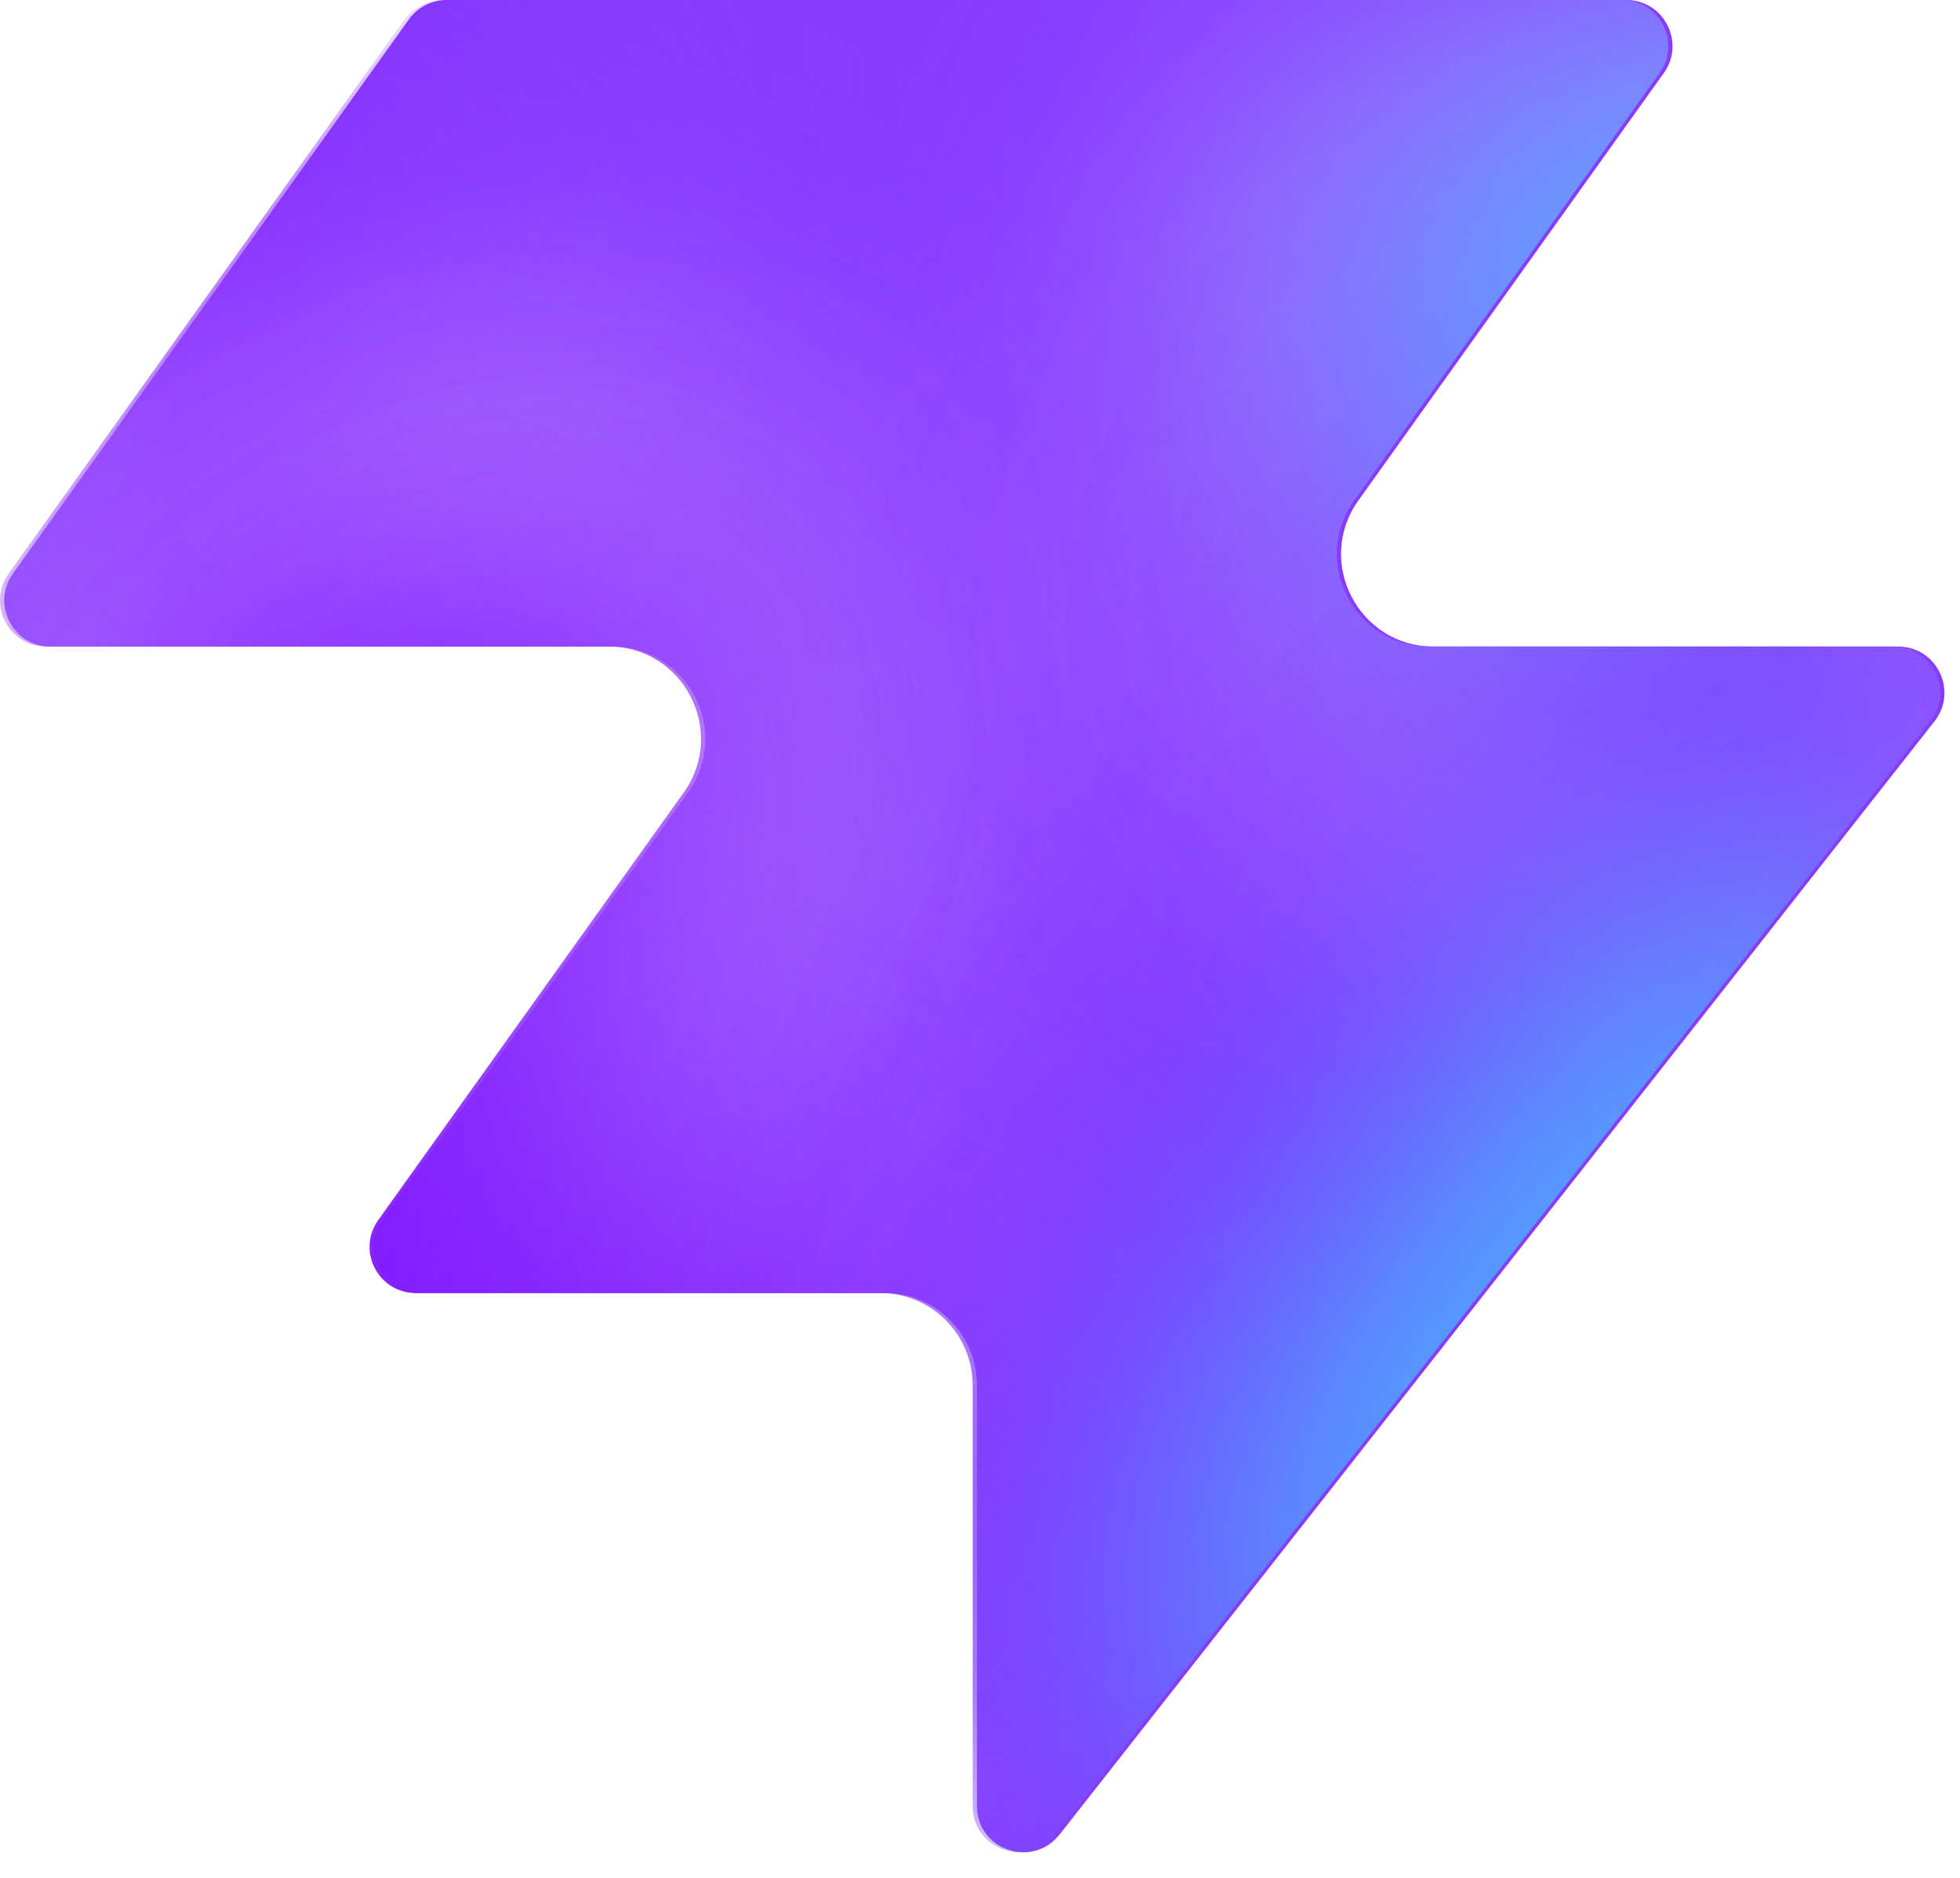
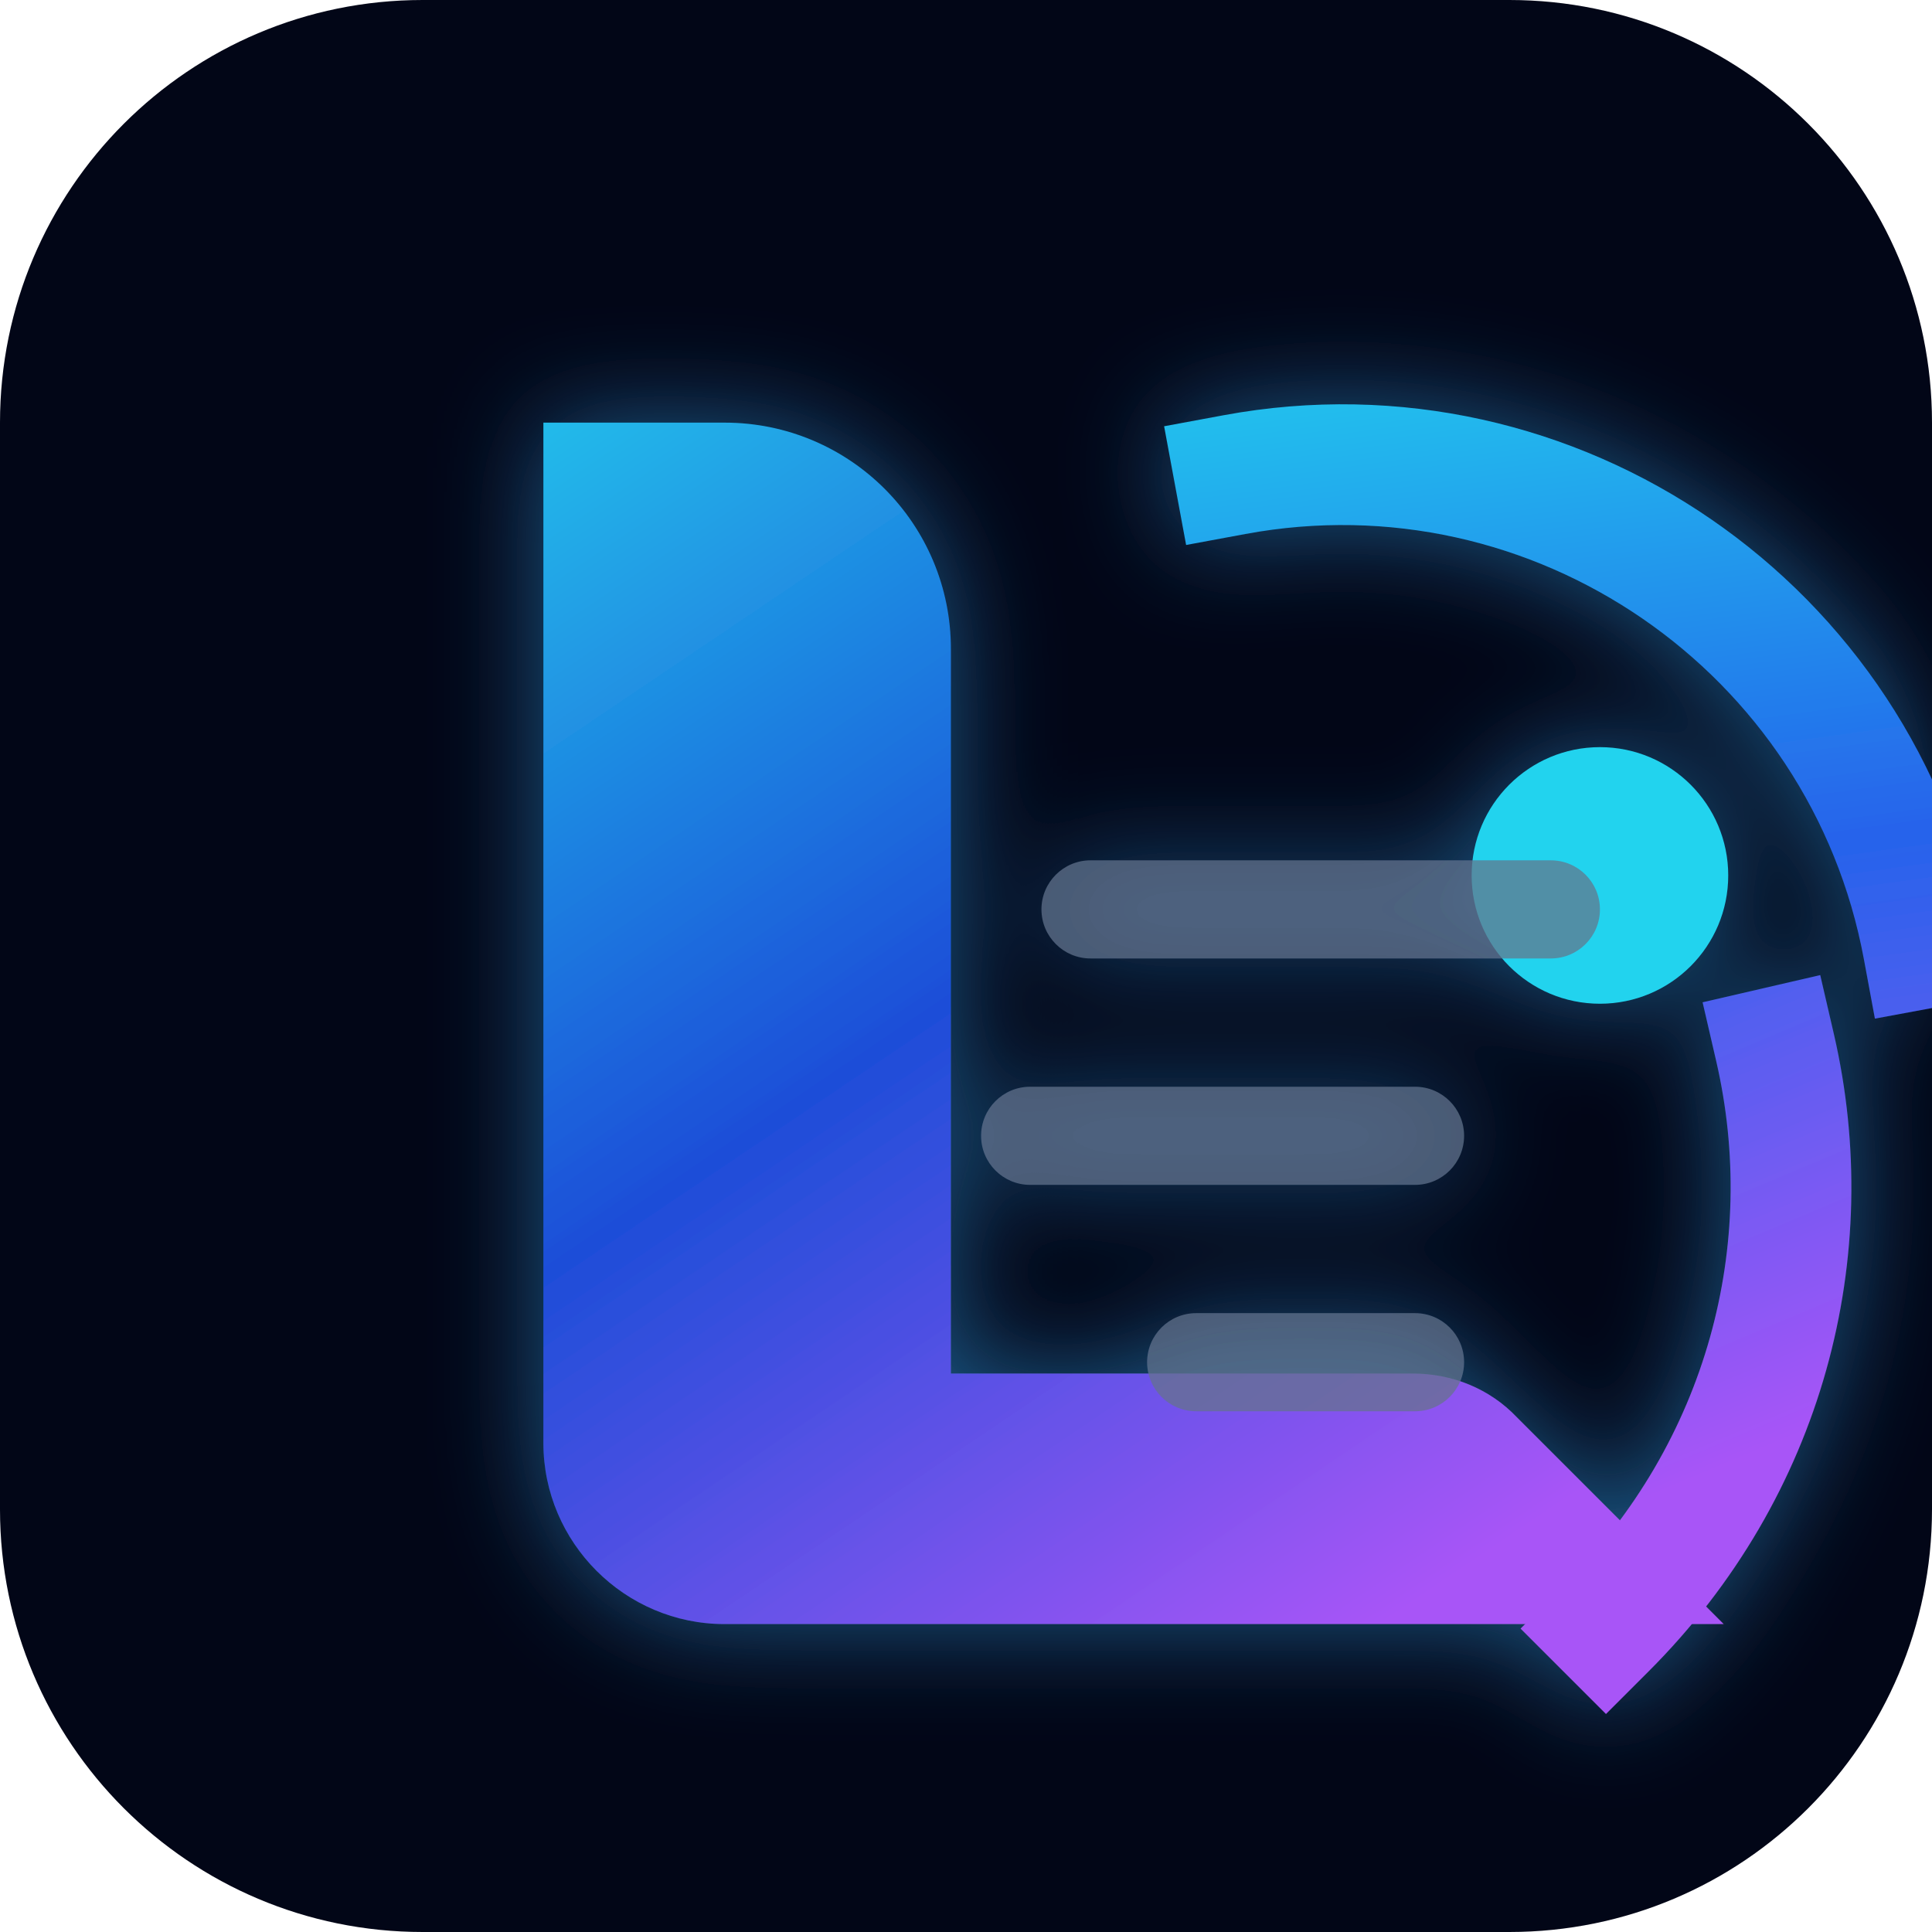
- <svg xmlns="http://www.w3.org/2000/svg" width="48" height="46" fill="none" viewBox="0 0 48 46">
-   <path fill="#863bff" d="M25.946 44.938c-.664.845-2.021.375-2.021-.698V33.937a2.26 2.26 0 0 0-2.262-2.262H10.287c-.92 0-1.456-1.04-.92-1.788l7.48-10.471c1.07-1.497 0-3.578-1.842-3.578H1.237c-.92 0-1.456-1.04-.92-1.788L10.013.474c.214-.297.556-.474.92-.474h28.894c.92 0 1.456 1.04.92 1.788l-7.48 10.471c-1.07 1.498 0 3.579 1.842 3.579h11.377c.943 0 1.473 1.088.89 1.83L25.947 44.94z" style="fill:#863bff;fill:color(display-p3 .525 .23 1);fill-opacity:1" />
-   <mask id="a" width="48" height="46" x="0" y="0" maskUnits="userSpaceOnUse" style="mask-type:alpha">
-     <path fill="#000" d="M25.842 44.938c-.664.844-2.021.375-2.021-.698V33.937a2.26 2.26 0 0 0-2.262-2.262H10.183c-.92 0-1.456-1.04-.92-1.788l7.48-10.471c1.07-1.498 0-3.579-1.842-3.579H1.133c-.92 0-1.456-1.04-.92-1.787L9.91.473c.214-.297.556-.474.92-.474h28.894c.92 0 1.456 1.04.92 1.788l-7.48 10.471c-1.07 1.498 0 3.578 1.842 3.578h11.377c.943 0 1.473 1.088.89 1.832L25.843 44.94z" style="fill:#000;fill-opacity:1" />
-   </mask>
-   <g mask="url(#a)">
-     <g filter="url(#b)">
-       <ellipse cx="5.508" cy="14.704" fill="#ede6ff" rx="5.508" ry="14.704" style="fill:#ede6ff;fill:color(display-p3 .927 .903 1);fill-opacity:1" transform="matrix(.00324 1 1 -.00324 -4.47 31.516)" />
-     </g>
-     <g filter="url(#c)">
-       <ellipse cx="10.399" cy="29.851" fill="#ede6ff" rx="10.399" ry="29.851" style="fill:#ede6ff;fill:color(display-p3 .927 .903 1);fill-opacity:1" transform="matrix(.00324 1 1 -.00324 -39.328 7.883)" />
-     </g>
-     <g filter="url(#d)">
-       <ellipse cx="5.508" cy="30.487" fill="#7e14ff" rx="5.508" ry="30.487" style="fill:#7e14ff;fill:color(display-p3 .492 .077 1);fill-opacity:1" transform="rotate(89.814 -25.913 -14.639)scale(1 -1)" />
-     </g>
-     <g filter="url(#e)">
-       <ellipse cx="5.508" cy="30.599" fill="#7e14ff" rx="5.508" ry="30.599" style="fill:#7e14ff;fill:color(display-p3 .492 .077 1);fill-opacity:1" transform="rotate(89.814 -32.644 -3.334)scale(1 -1)" />
-     </g>
-     <g filter="url(#f)">
-       <ellipse cx="5.508" cy="30.599" fill="#7e14ff" rx="5.508" ry="30.599" style="fill:#7e14ff;fill:color(display-p3 .492 .077 1);fill-opacity:1" transform="matrix(.00324 1 1 -.00324 -34.34 30.47)" />
-     </g>
-     <g filter="url(#g)">
-       <ellipse cx="14.072" cy="22.078" fill="#ede6ff" rx="14.072" ry="22.078" style="fill:#ede6ff;fill:color(display-p3 .927 .903 1);fill-opacity:1" transform="rotate(93.35 24.506 48.493)scale(-1 1)" />
-     </g>
-     <g filter="url(#h)">
-       <ellipse cx="3.47" cy="21.501" fill="#7e14ff" rx="3.47" ry="21.501" style="fill:#7e14ff;fill:color(display-p3 .492 .077 1);fill-opacity:1" transform="rotate(89.009 28.708 47.59)scale(-1 1)" />
-     </g>
-     <g filter="url(#i)">
-       <ellipse cx="3.47" cy="21.501" fill="#7e14ff" rx="3.47" ry="21.501" style="fill:#7e14ff;fill:color(display-p3 .492 .077 1);fill-opacity:1" transform="rotate(89.009 28.708 47.59)scale(-1 1)" />
-     </g>
-     <g filter="url(#j)">
-       <ellipse cx=".387" cy="8.972" fill="#7e14ff" rx="4.407" ry="29.108" style="fill:#7e14ff;fill:color(display-p3 .492 .077 1);fill-opacity:1" transform="rotate(39.51 .387 8.972)" />
-     </g>
-     <g filter="url(#k)">
-       <ellipse cx="47.523" cy="-6.092" fill="#7e14ff" rx="4.407" ry="29.108" style="fill:#7e14ff;fill:color(display-p3 .492 .077 1);fill-opacity:1" transform="rotate(37.892 47.523 -6.092)" />
-     </g>
-     <g filter="url(#l)">
-       <ellipse cx="41.412" cy="6.333" fill="#47bfff" rx="5.971" ry="9.665" style="fill:#47bfff;fill:color(display-p3 .28 .748 1);fill-opacity:1" transform="rotate(37.892 41.412 6.333)" />
-     </g>
-     <g filter="url(#m)">
-       <ellipse cx="-1.879" cy="38.332" fill="#7e14ff" rx="4.407" ry="29.108" style="fill:#7e14ff;fill:color(display-p3 .492 .077 1);fill-opacity:1" transform="rotate(37.892 -1.88 38.332)" />
-     </g>
-     <g filter="url(#n)">
-       <ellipse cx="-1.879" cy="38.332" fill="#7e14ff" rx="4.407" ry="29.108" style="fill:#7e14ff;fill:color(display-p3 .492 .077 1);fill-opacity:1" transform="rotate(37.892 -1.88 38.332)" />
-     </g>
-     <g filter="url(#o)">
-       <ellipse cx="35.651" cy="29.907" fill="#7e14ff" rx="4.407" ry="29.108" style="fill:#7e14ff;fill:color(display-p3 .492 .077 1);fill-opacity:1" transform="rotate(37.892 35.651 29.907)" />
-     </g>
-     <g filter="url(#p)">
-       <ellipse cx="38.418" cy="32.4" fill="#47bfff" rx="5.971" ry="15.297" style="fill:#47bfff;fill:color(display-p3 .28 .748 1);fill-opacity:1" transform="rotate(37.892 38.418 32.4)" />
-     </g>
-   </g>
+ <svg xmlns="http://www.w3.org/2000/svg" viewBox="0 0 128 128" role="img" aria-labelledby="lumora-favicon-title">
  <defs>
-     <filter id="b" width="60.045" height="41.654" x="-19.77" y="16.149" color-interpolation-filters="sRGB" filterUnits="userSpaceOnUse">
-       <feFlood flood-opacity="0" result="BackgroundImageFix" />
-       <feBlend in="SourceGraphic" in2="BackgroundImageFix" result="shape" />
-       <feGaussianBlur result="effect1_foregroundBlur_2002_17158" stdDeviation="7.659" />
-     </filter>
-     <filter id="c" width="90.34" height="51.437" x="-54.613" y="-7.533" color-interpolation-filters="sRGB" filterUnits="userSpaceOnUse">
-       <feFlood flood-opacity="0" result="BackgroundImageFix" />
-       <feBlend in="SourceGraphic" in2="BackgroundImageFix" result="shape" />
-       <feGaussianBlur result="effect1_foregroundBlur_2002_17158" stdDeviation="7.659" />
-     </filter>
-     <filter id="d" width="79.355" height="29.4" x="-49.64" y="2.03" color-interpolation-filters="sRGB" filterUnits="userSpaceOnUse">
-       <feFlood flood-opacity="0" result="BackgroundImageFix" />
-       <feBlend in="SourceGraphic" in2="BackgroundImageFix" result="shape" />
-       <feGaussianBlur result="effect1_foregroundBlur_2002_17158" stdDeviation="4.596" />
-     </filter>
-     <filter id="e" width="79.579" height="29.4" x="-45.045" y="20.029" color-interpolation-filters="sRGB" filterUnits="userSpaceOnUse">
-       <feFlood flood-opacity="0" result="BackgroundImageFix" />
-       <feBlend in="SourceGraphic" in2="BackgroundImageFix" result="shape" />
-       <feGaussianBlur result="effect1_foregroundBlur_2002_17158" stdDeviation="4.596" />
-     </filter>
-     <filter id="f" width="79.579" height="29.4" x="-43.513" y="21.178" color-interpolation-filters="sRGB" filterUnits="userSpaceOnUse">
-       <feFlood flood-opacity="0" result="BackgroundImageFix" />
-       <feBlend in="SourceGraphic" in2="BackgroundImageFix" result="shape" />
-       <feGaussianBlur result="effect1_foregroundBlur_2002_17158" stdDeviation="4.596" />
-     </filter>
-     <filter id="g" width="74.749" height="58.852" x="15.756" y="-17.901" color-interpolation-filters="sRGB" filterUnits="userSpaceOnUse">
-       <feFlood flood-opacity="0" result="BackgroundImageFix" />
-       <feBlend in="SourceGraphic" in2="BackgroundImageFix" result="shape" />
-       <feGaussianBlur result="effect1_foregroundBlur_2002_17158" stdDeviation="7.659" />
-     </filter>
-     <filter id="h" width="61.377" height="25.362" x="23.548" y="2.284" color-interpolation-filters="sRGB" filterUnits="userSpaceOnUse">
-       <feFlood flood-opacity="0" result="BackgroundImageFix" />
-       <feBlend in="SourceGraphic" in2="BackgroundImageFix" result="shape" />
-       <feGaussianBlur result="effect1_foregroundBlur_2002_17158" stdDeviation="4.596" />
-     </filter>
-     <filter id="i" width="61.377" height="25.362" x="23.548" y="2.284" color-interpolation-filters="sRGB" filterUnits="userSpaceOnUse">
-       <feFlood flood-opacity="0" result="BackgroundImageFix" />
-       <feBlend in="SourceGraphic" in2="BackgroundImageFix" result="shape" />
-       <feGaussianBlur result="effect1_foregroundBlur_2002_17158" stdDeviation="4.596" />
-     </filter>
-     <filter id="j" width="56.045" height="63.649" x="-27.636" y="-22.853" color-interpolation-filters="sRGB" filterUnits="userSpaceOnUse">
-       <feFlood flood-opacity="0" result="BackgroundImageFix" />
-       <feBlend in="SourceGraphic" in2="BackgroundImageFix" result="shape" />
-       <feGaussianBlur result="effect1_foregroundBlur_2002_17158" stdDeviation="4.596" />
-     </filter>
-     <filter id="k" width="54.814" height="64.646" x="20.116" y="-38.415" color-interpolation-filters="sRGB" filterUnits="userSpaceOnUse">
-       <feFlood flood-opacity="0" result="BackgroundImageFix" />
-       <feBlend in="SourceGraphic" in2="BackgroundImageFix" result="shape" />
-       <feGaussianBlur result="effect1_foregroundBlur_2002_17158" stdDeviation="4.596" />
-     </filter>
-     <filter id="l" width="33.541" height="35.313" x="24.641" y="-11.323" color-interpolation-filters="sRGB" filterUnits="userSpaceOnUse">
-       <feFlood flood-opacity="0" result="BackgroundImageFix" />
-       <feBlend in="SourceGraphic" in2="BackgroundImageFix" result="shape" />
-       <feGaussianBlur result="effect1_foregroundBlur_2002_17158" stdDeviation="4.596" />
-     </filter>
-     <filter id="m" width="54.814" height="64.646" x="-29.286" y="6.009" color-interpolation-filters="sRGB" filterUnits="userSpaceOnUse">
-       <feFlood flood-opacity="0" result="BackgroundImageFix" />
-       <feBlend in="SourceGraphic" in2="BackgroundImageFix" result="shape" />
-       <feGaussianBlur result="effect1_foregroundBlur_2002_17158" stdDeviation="4.596" />
-     </filter>
-     <filter id="n" width="54.814" height="64.646" x="-29.286" y="6.009" color-interpolation-filters="sRGB" filterUnits="userSpaceOnUse">
-       <feFlood flood-opacity="0" result="BackgroundImageFix" />
-       <feBlend in="SourceGraphic" in2="BackgroundImageFix" result="shape" />
-       <feGaussianBlur result="effect1_foregroundBlur_2002_17158" stdDeviation="4.596" />
-     </filter>
-     <filter id="o" width="54.814" height="64.646" x="8.244" y="-2.416" color-interpolation-filters="sRGB" filterUnits="userSpaceOnUse">
-       <feFlood flood-opacity="0" result="BackgroundImageFix" />
-       <feBlend in="SourceGraphic" in2="BackgroundImageFix" result="shape" />
-       <feGaussianBlur result="effect1_foregroundBlur_2002_17158" stdDeviation="4.596" />
-     </filter>
-     <filter id="p" width="39.409" height="43.623" x="18.713" y="10.588" color-interpolation-filters="sRGB" filterUnits="userSpaceOnUse">
-       <feFlood flood-opacity="0" result="BackgroundImageFix" />
-       <feBlend in="SourceGraphic" in2="BackgroundImageFix" result="shape" />
-       <feGaussianBlur result="effect1_foregroundBlur_2002_17158" stdDeviation="4.596" />
+     <linearGradient id="lumora-primary" x1="31" y1="19" x2="91" y2="108" gradientUnits="userSpaceOnUse">
+       <stop stop-color="#22d3ee" />
+       <stop offset="0.53" stop-color="#1d4ed8" />
+       <stop offset="1" stop-color="#a855f7" />
+     </linearGradient>
+     <linearGradient id="lumora-orbit" x1="73" y1="25" x2="105" y2="101" gradientUnits="userSpaceOnUse">
+       <stop stop-color="#22d3ee" />
+       <stop offset="0.5" stop-color="#2563eb" />
+       <stop offset="1" stop-color="#a855f7" />
+     </linearGradient>
+     <filter id="lumora-glow" x="0" y="0" width="128" height="128" filterUnits="userSpaceOnUse">
+       <feGaussianBlur stdDeviation="3.5" result="blur" />
+       <feColorMatrix in="blur" type="matrix" values="0 0 0 0 0.04 0 0 0 0 0.44 0 0 0 0 1 0 0 0 0.48 0" />
+       <feBlend in="SourceGraphic" />
    </filter>
  </defs>
+   <rect width="128" height="128" rx="28" fill="#020617" />
+   <g filter="url(#lumora-glow)">
+     <path d="M36 28h12c8.3 0 15 6.7 15 15v48h30.6c2.6 0 5.1 1 6.9 2.9l13.7 13.7H48c-6.6 0-12-5.4-12-12V28Z" fill="url(#lumora-primary)" />
+     <path d="M74.5 37.2c19.5-9.3 42.9-1 52.2 18.5" fill="none" stroke="url(#lumora-orbit)" stroke-width="8" stroke-linecap="square" transform="rotate(15 100 62)" />
+     <path d="M117.6 69.4c3.1 13.4-.6 27.9-11.2 38.5" fill="none" stroke="url(#lumora-orbit)" stroke-width="8" stroke-linecap="square" />
+     <circle cx="106" cy="58" r="8.5" fill="#22d3ee" />
+     <rect x="69" y="57" width="37" height="6.5" rx="3.25" fill="#64748b" opacity="0.72" />
+     <rect x="65" y="72" width="32" height="6.5" rx="3.25" fill="#64748b" opacity="0.72" />
+     <rect x="76" y="87" width="21" height="6.5" rx="3.25" fill="#64748b" opacity="0.72" />
+   </g>
</svg>
